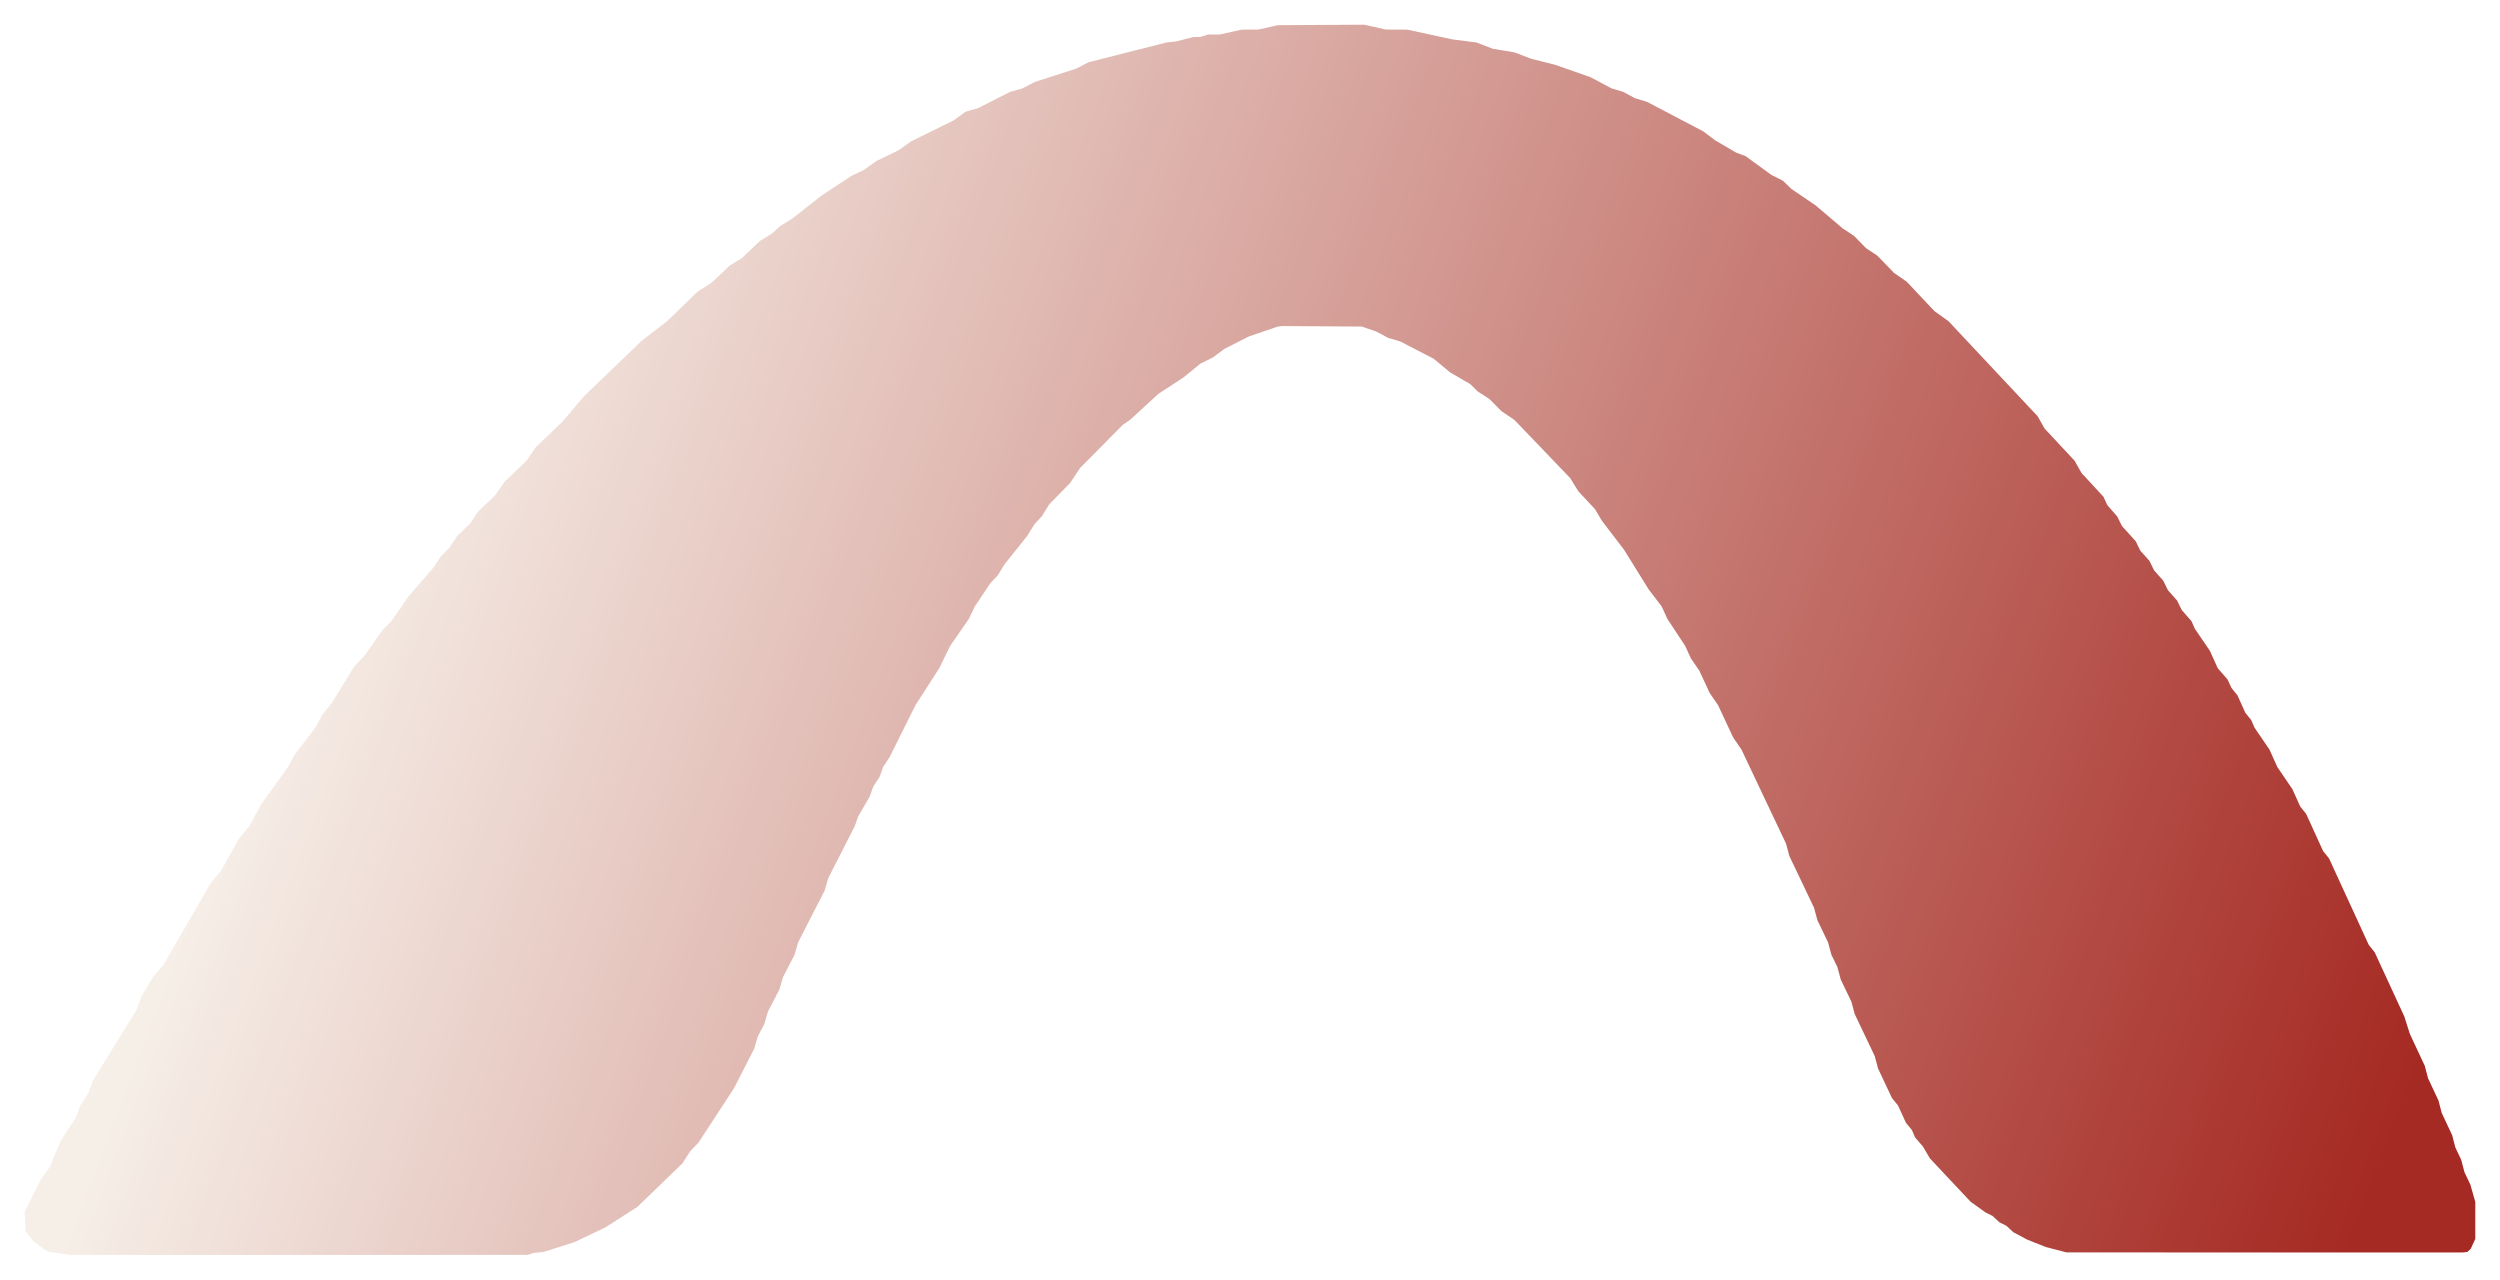
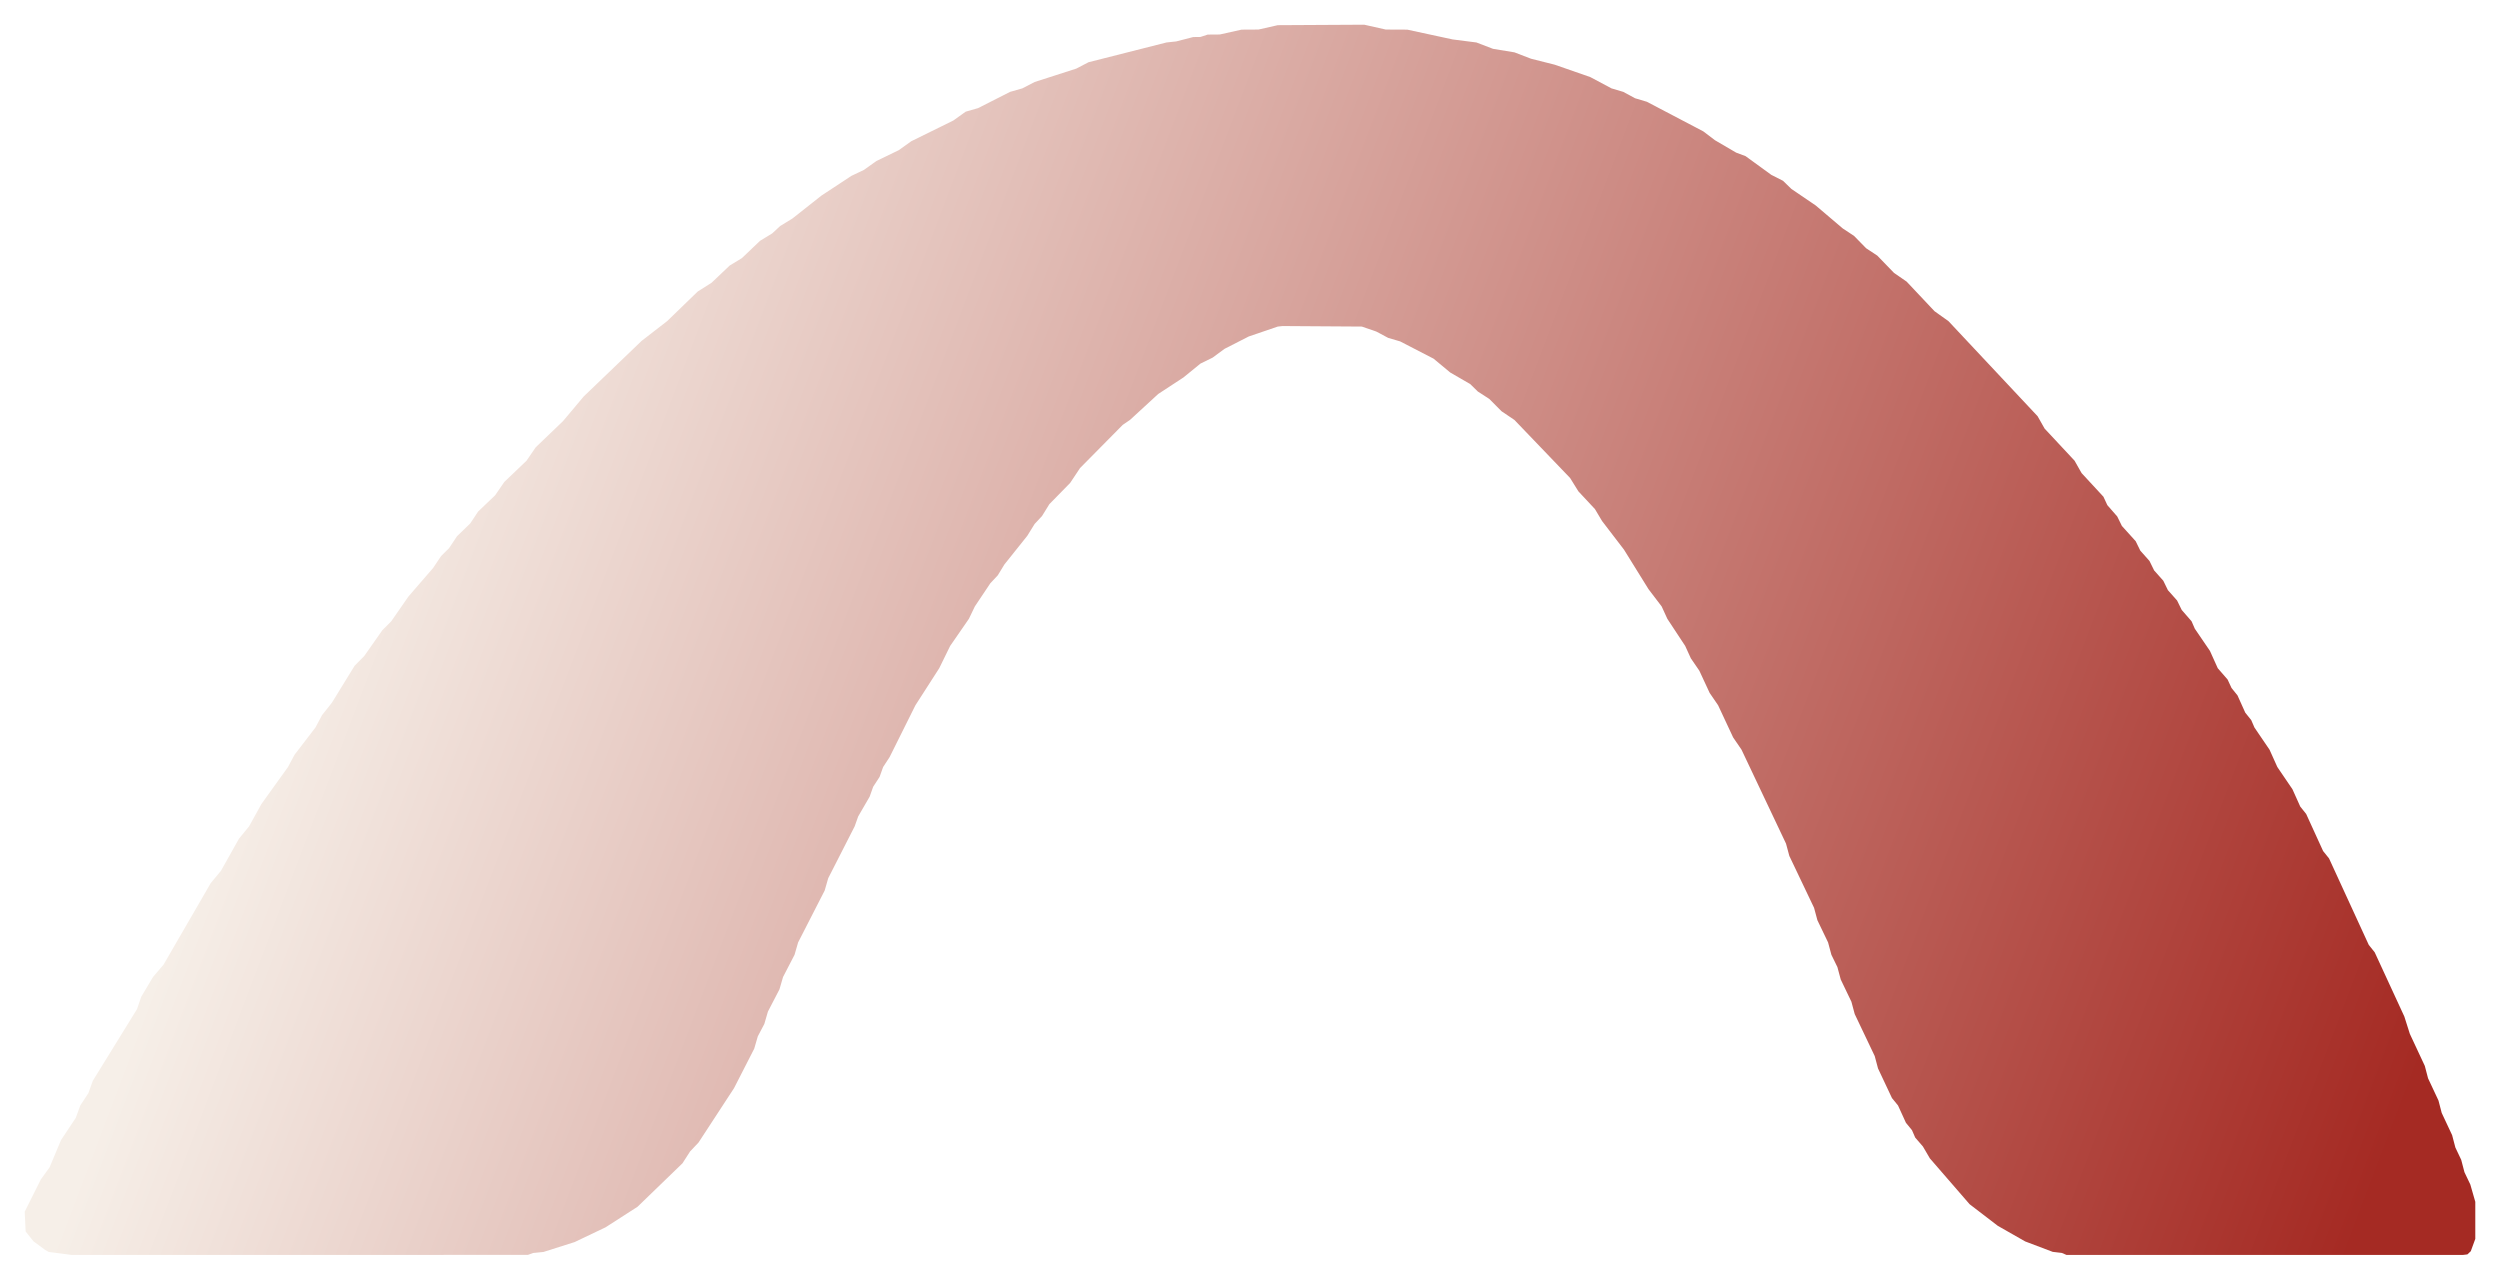
- <svg xmlns="http://www.w3.org/2000/svg" viewBox="757.52 314.52 1011.96 517.98">
+ <svg xmlns="http://www.w3.org/2000/svg" viewBox="757.52 314.52 1011.96 517.98" role="img">
  <defs>
    <linearGradient id="g" gradientUnits="userSpaceOnUse" x1="952.5" y1="361.2" x2="1766.1" y2="669.8">
      <stop offset="0" stop-color="#f6efe8" />
      <stop offset="1" stop-color="#a52a23" />
    </linearGradient>
  </defs>
-   <g>
-     <path fill-rule="evenodd" fill="url(#g)" d="M 1274.74,324.71 L 1309.74,324.52 L 1318.46,326.48 L 1327.17,326.52 L 1345.52,330.48 L 1355.15,331.71 L 1361.89,334.29 L 1370.54,335.71 L 1377.26,338.29 L 1386.86,340.71 L 1401.22,345.71 L 1409.82,350.29 L 1414.60,351.71 L 1419.37,354.29 L 1424.14,355.71 L 1446.99,367.70 L 1451.74,371.30 L 1460.29,376.30 L 1464.09,377.72 L 1474.52,385.30 L 1479.25,387.70 L 1482.65,391.00 L 1492.50,397.70 L 1503.45,407.00 L 1508.00,410.00 L 1512.89,415.00 L 1517.43,418.00 L 1524.20,425.00 L 1529.29,428.51 L 1540.58,440.49 L 1546.22,444.51 L 1582.31,483.00 L 1585.14,488.00 L 1597.27,501.00 L 1600.10,506.00 L 1608.96,515.59 L 1610.54,519.00 L 1614.55,523.59 L 1616.42,527.41 L 1622.01,533.59 L 1623.88,537.41 L 1627.60,541.59 L 1629.47,545.41 L 1633.19,549.59 L 1635.05,553.41 L 1638.77,557.59 L 1640.64,561.41 L 1644.63,566.00 L 1645.94,569.00 L 1652.07,578.00 L 1655.23,585.00 L 1659.22,589.59 L 1660.80,593.00 L 1663.22,596.00 L 1666.37,603.00 L 1668.78,606.00 L 1670.08,609.00 L 1676.20,618.00 L 1679.35,625.00 L 1685.47,634.00 L 1688.62,641.00 L 1691.02,644.00 L 1697.87,659.00 L 1700.28,662.00 L 1716.36,697.00 L 1718.76,700.00 L 1730.76,726.00 L 1732.98,733.00 L 1739.05,746.00 L 1740.36,751.00 L 1744.58,760.00 L 1745.88,765.00 L 1750.10,774.00 L 1751.41,779.00 L 1753.78,784.00 L 1755.09,789.00 L 1757.47,794.00 L 1759.48,801.00 L 1759.48,816.00 L 1757.65,820.00 L 1756.28,821.28 L 1754.44,821.50 L 1594.01,821.48 L 1585.60,819.29 L 1578.11,816.30 L 1572.49,813.30 L 1569.68,810.70 L 1566.87,809.30 L 1564.05,806.70 L 1561.24,805.30 L 1555.23,801.00 L 1538.70,783.41 L 1535.88,778.59 L 1532.77,775.00 L 1531.46,772.00 L 1529.01,769.00 L 1525.81,762.00 L 1523.36,759.00 L 1517.71,747.00 L 1516.38,742.00 L 1508.28,725.00 L 1506.94,720.00 L 1502.62,711.00 L 1501.28,706.00 L 1498.84,701.00 L 1497.50,696.00 L 1493.17,687.00 L 1491.83,682.00 L 1481.82,661.00 L 1480.47,656.00 L 1462.47,618.00 L 1459.06,613.00 L 1452.98,600.00 L 1449.56,595.00 L 1445.38,586.00 L 1441.95,581.00 L 1439.67,576.00 L 1432.43,565.00 L 1430.14,560.00 L 1424.81,553.00 L 1414.88,537.00 L 1406.00,525.41 L 1403.13,520.59 L 1396.43,513.41 L 1393.07,508.00 L 1370.54,484.51 L 1365.34,481.00 L 1360.36,476.00 L 1355.72,473.00 L 1352.66,470.00 L 1344.55,465.30 L 1337.80,459.70 L 1324.27,452.71 L 1319.43,451.29 L 1314.59,448.71 L 1308.77,446.71 L 1276.69,446.50 L 1274.74,446.71 L 1263.02,450.71 L 1253.24,455.70 L 1248.34,459.30 L 1243.44,461.70 L 1236.57,467.30 L 1226.34,474.00 L 1214.93,484.49 L 1211.97,486.51 L 1194.69,504.00 L 1190.70,510.00 L 1182.29,518.59 L 1179.31,523.41 L 1176.33,526.59 L 1173.35,531.41 L 1164.09,543.00 L 1161.40,547.41 L 1158.41,550.59 L 1152.12,560.00 L 1149.72,565.00 L 1142.12,576.00 L 1137.71,585.00 L 1128.07,600.00 L 1117.61,621.00 L 1114.99,625.00 L 1113.56,629.00 L 1110.96,633.00 L 1109.54,637.00 L 1104.90,645.00 L 1103.48,649.00 L 1092.77,670.00 L 1091.33,675.00 L 1080.58,696.00 L 1079.14,701.00 L 1074.48,710.00 L 1073.03,715.00 L 1068.36,724.00 L 1066.91,729.00 L 1064.27,734.00 L 1062.82,739.00 L 1054.64,755.00 L 1040.27,777.00 L 1036.87,780.59 L 1033.77,785.41 L 1015.58,803.00 L 1002.67,811.30 L 990.12,817.29 L 977.52,821.29 L 973.31,821.71 L 971.19,822.48 L 786.53,822.50 L 777.21,821.28 L 775.83,820.49 L 771.08,817.00 L 767.90,813.00 L 767.52,805.00 L 774.01,792.00 L 777.61,787.00 L 782.22,776.00 L 788.20,767.00 L 790.02,762.00 L 793.30,757.00 L 795.09,752.00 L 812.98,723.00 L 814.69,718.00 L 819.45,710.00 L 823.71,705.00 L 842.82,672.00 L 846.96,667.00 L 854.26,654.00 L 858.35,649.00 L 863.32,640.00 L 874.09,625.00 L 876.77,620.00 L 885.21,609.00 L 887.87,604.00 L 891.84,599.00 L 901.07,584.00 L 905.01,580.00 L 912.31,569.59 L 915.90,566.00 L 922.83,556.00 L 932.85,544.41 L 936.08,539.59 L 939.29,536.41 L 942.50,531.59 L 947.85,526.41 L 951.05,521.59 L 957.95,515.00 L 961.67,509.59 L 970.66,501.00 L 974.36,495.59 L 985.40,485.00 L 993.80,475.00 L 1017.23,452.51 L 1027.58,444.49 L 1039.96,432.51 L 1045.52,429.00 L 1052.89,422.00 L 1057.83,419.00 L 1065.17,412.00 L 1070.09,409.00 L 1073.33,406.00 L 1078.24,403.00 L 1090.02,393.70 L 1102.17,385.70 L 1107.22,383.30 L 1112.27,379.70 L 1121.34,375.30 L 1126.37,371.70 L 1143.42,363.30 L 1148.42,359.72 L 1153.42,358.29 L 1166.38,351.71 L 1171.36,350.29 L 1176.33,347.71 L 1193.19,342.29 L 1198.14,339.71 L 1229.70,331.71 L 1233.63,331.29 L 1240.50,329.52 L 1243.44,329.48 L 1246.38,328.52 L 1251.28,328.48 L 1260.09,326.52 L 1266.93,326.48 L 1274.74,324.71 Z" />
-   </g>
+   <path fill-rule="evenodd" fill="url(#g)" d="M 1274.74,324.71 L 1309.74,324.52 L 1318.46,326.48 L 1327.17,326.52 L 1345.52,330.48 L 1355.15,331.71 L 1361.89,334.29 L 1370.54,335.71 L 1377.26,338.29 L 1386.86,340.71 L 1401.22,345.71 L 1409.82,350.29 L 1414.60,351.71 L 1419.37,354.29 L 1424.14,355.71 L 1446.99,367.70 L 1451.74,371.30 L 1460.29,376.30 L 1464.09,377.72 L 1474.52,385.30 L 1479.25,387.70 L 1482.65,391.00 L 1492.50,397.70 L 1503.45,407.00 L 1508.00,410.00 L 1512.89,415.00 L 1517.43,418.00 L 1524.20,425.00 L 1529.29,428.51 L 1540.58,440.49 L 1546.22,444.51 L 1582.31,483.00 L 1585.14,488.00 L 1597.27,501.00 L 1600.10,506.00 L 1608.96,515.59 L 1610.54,519.00 L 1614.55,523.59 L 1616.42,527.41 L 1622.01,533.59 L 1623.88,537.41 L 1627.60,541.59 L 1629.47,545.41 L 1633.19,549.59 L 1635.05,553.41 L 1638.77,557.59 L 1640.64,561.41 L 1644.63,566.00 L 1645.94,569.00 L 1652.07,578.00 L 1655.23,585.00 L 1659.22,589.59 L 1660.80,593.00 L 1663.22,596.00 L 1666.37,603.00 L 1668.78,606.00 L 1670.08,609.00 L 1676.20,618.00 L 1679.35,625.00 L 1685.47,634.00 L 1688.62,641.00 L 1691.02,644.00 L 1697.87,659.00 L 1700.28,662.00 L 1716.36,697.00 L 1718.76,700.00 L 1730.76,726.00 L 1732.98,733.00 L 1739.05,746.00 L 1740.36,751.00 L 1744.58,760.00 L 1745.88,765.00 L 1750.10,774.00 L 1751.41,779.00 L 1753.78,784.00 L 1755.09,789.00 L 1757.47,794.00 L 1759.48,801.00 L 1759.48,816.00 L 1757.65,821.00 L 1756.28,822.28 L 1754.44,822.50 L 1594.01,822.50 L 1592.14,821.69 L 1588.42,821.25 L 1577.28,817.03 L 1566.19,810.71 L 1554.78,801.96 L 1538.70,783.41 L 1535.88,778.59 L 1532.77,775.00 L 1531.46,772.00 L 1529.01,769.00 L 1525.81,762.00 L 1523.36,759.00 L 1517.71,747.00 L 1516.38,742.00 L 1508.28,725.00 L 1506.94,720.00 L 1502.62,711.00 L 1501.28,706.00 L 1498.84,701.00 L 1497.50,696.00 L 1493.17,687.00 L 1491.83,682.00 L 1481.82,661.00 L 1480.47,656.00 L 1462.47,618.00 L 1459.06,613.00 L 1452.98,600.00 L 1449.56,595.00 L 1445.38,586.00 L 1441.95,581.00 L 1439.67,576.00 L 1432.43,565.00 L 1430.14,560.00 L 1424.81,553.00 L 1414.88,537.00 L 1406.00,525.41 L 1403.13,520.59 L 1396.43,513.41 L 1393.07,508.00 L 1370.54,484.51 L 1365.34,481.00 L 1360.36,476.00 L 1355.72,473.00 L 1352.66,470.00 L 1344.55,465.30 L 1337.80,459.70 L 1324.27,452.71 L 1319.43,451.29 L 1314.59,448.71 L 1308.77,446.71 L 1276.69,446.50 L 1274.74,446.71 L 1263.02,450.71 L 1253.24,455.70 L 1248.34,459.30 L 1243.44,461.70 L 1236.57,467.30 L 1226.34,474.00 L 1214.93,484.49 L 1211.97,486.51 L 1194.69,504.00 L 1190.70,510.00 L 1182.29,518.59 L 1179.31,523.41 L 1176.33,526.59 L 1173.35,531.41 L 1164.09,543.00 L 1161.40,547.41 L 1158.41,550.59 L 1152.12,560.00 L 1149.72,565.00 L 1142.12,576.00 L 1137.71,585.00 L 1128.07,600.00 L 1117.61,621.00 L 1114.99,625.00 L 1113.56,629.00 L 1110.96,633.00 L 1109.54,637.00 L 1104.90,645.00 L 1103.48,649.00 L 1092.77,670.00 L 1091.33,675.00 L 1080.58,696.00 L 1079.14,701.00 L 1074.48,710.00 L 1073.03,715.00 L 1068.36,724.00 L 1066.91,729.00 L 1064.27,734.00 L 1062.82,739.00 L 1054.64,755.00 L 1040.27,777.00 L 1036.87,780.59 L 1033.77,785.41 L 1015.58,803.00 L 1002.67,811.30 L 990.12,817.29 L 977.52,821.29 L 973.31,821.71 L 971.19,822.48 L 786.53,822.50 L 777.21,821.28 L 775.83,820.49 L 771.08,817.00 L 767.90,813.00 L 767.52,805.00 L 774.01,792.00 L 777.61,787.00 L 782.22,776.00 L 788.20,767.00 L 790.02,762.00 L 793.30,757.00 L 795.09,752.00 L 812.98,723.00 L 814.69,718.00 L 819.45,710.00 L 823.71,705.00 L 842.82,672.00 L 846.96,667.00 L 854.26,654.00 L 858.35,649.00 L 863.32,640.00 L 874.09,625.00 L 876.77,620.00 L 885.21,609.00 L 887.87,604.00 L 891.84,599.00 L 901.07,584.00 L 905.01,580.00 L 912.31,569.59 L 915.90,566.00 L 922.83,556.00 L 932.85,544.41 L 936.08,539.59 L 939.29,536.41 L 942.50,531.59 L 947.85,526.41 L 951.05,521.59 L 957.95,515.00 L 961.67,509.59 L 970.66,501.00 L 974.36,495.59 L 985.40,485.00 L 993.80,475.00 L 1017.23,452.51 L 1027.58,444.49 L 1039.96,432.51 L 1045.52,429.00 L 1052.89,422.00 L 1057.83,419.00 L 1065.17,412.00 L 1070.09,409.00 L 1073.33,406.00 L 1078.24,403.00 L 1090.02,393.70 L 1102.17,385.70 L 1107.22,383.30 L 1112.27,379.70 L 1121.34,375.30 L 1126.37,371.70 L 1143.42,363.30 L 1148.42,359.72 L 1153.42,358.29 L 1166.38,351.71 L 1171.36,350.29 L 1176.33,347.71 L 1193.19,342.29 L 1198.14,339.71 L 1229.70,331.71 L 1233.63,331.29 L 1240.50,329.52 L 1243.44,329.48 L 1246.38,328.52 L 1251.28,328.48 L 1260.09,326.52 L 1266.93,326.48 L 1274.74,324.71 Z" />
</svg>
